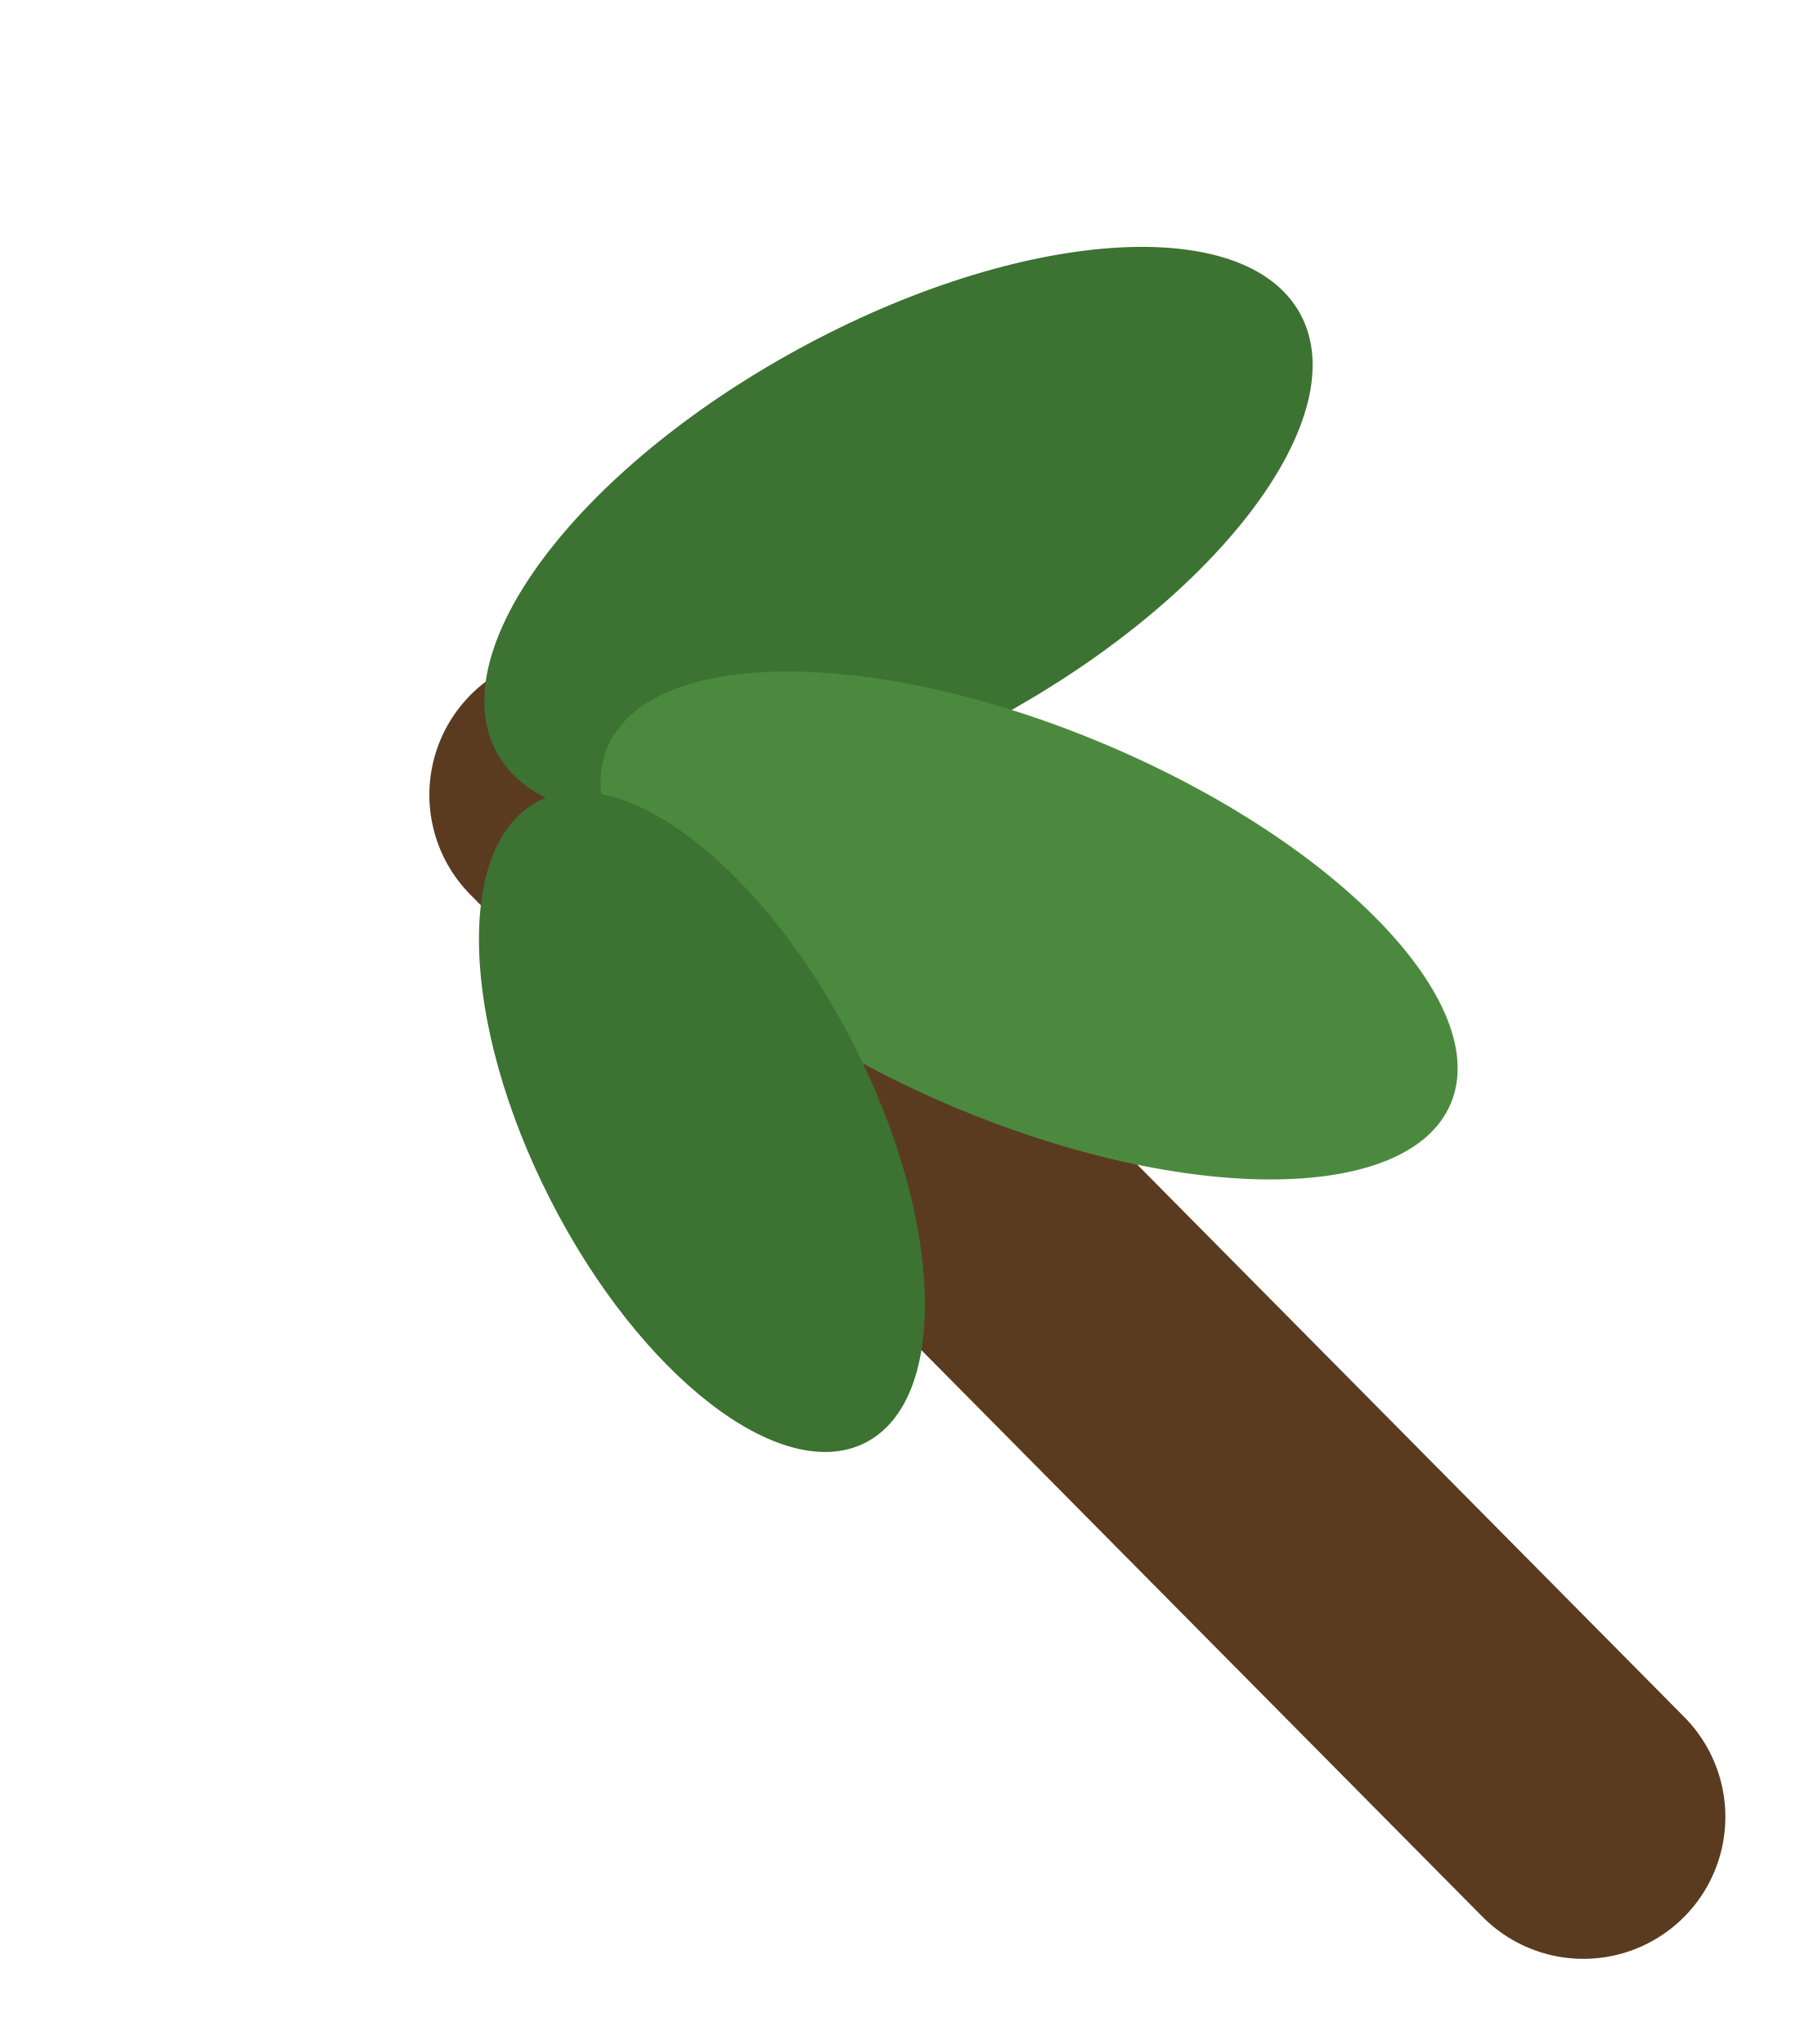
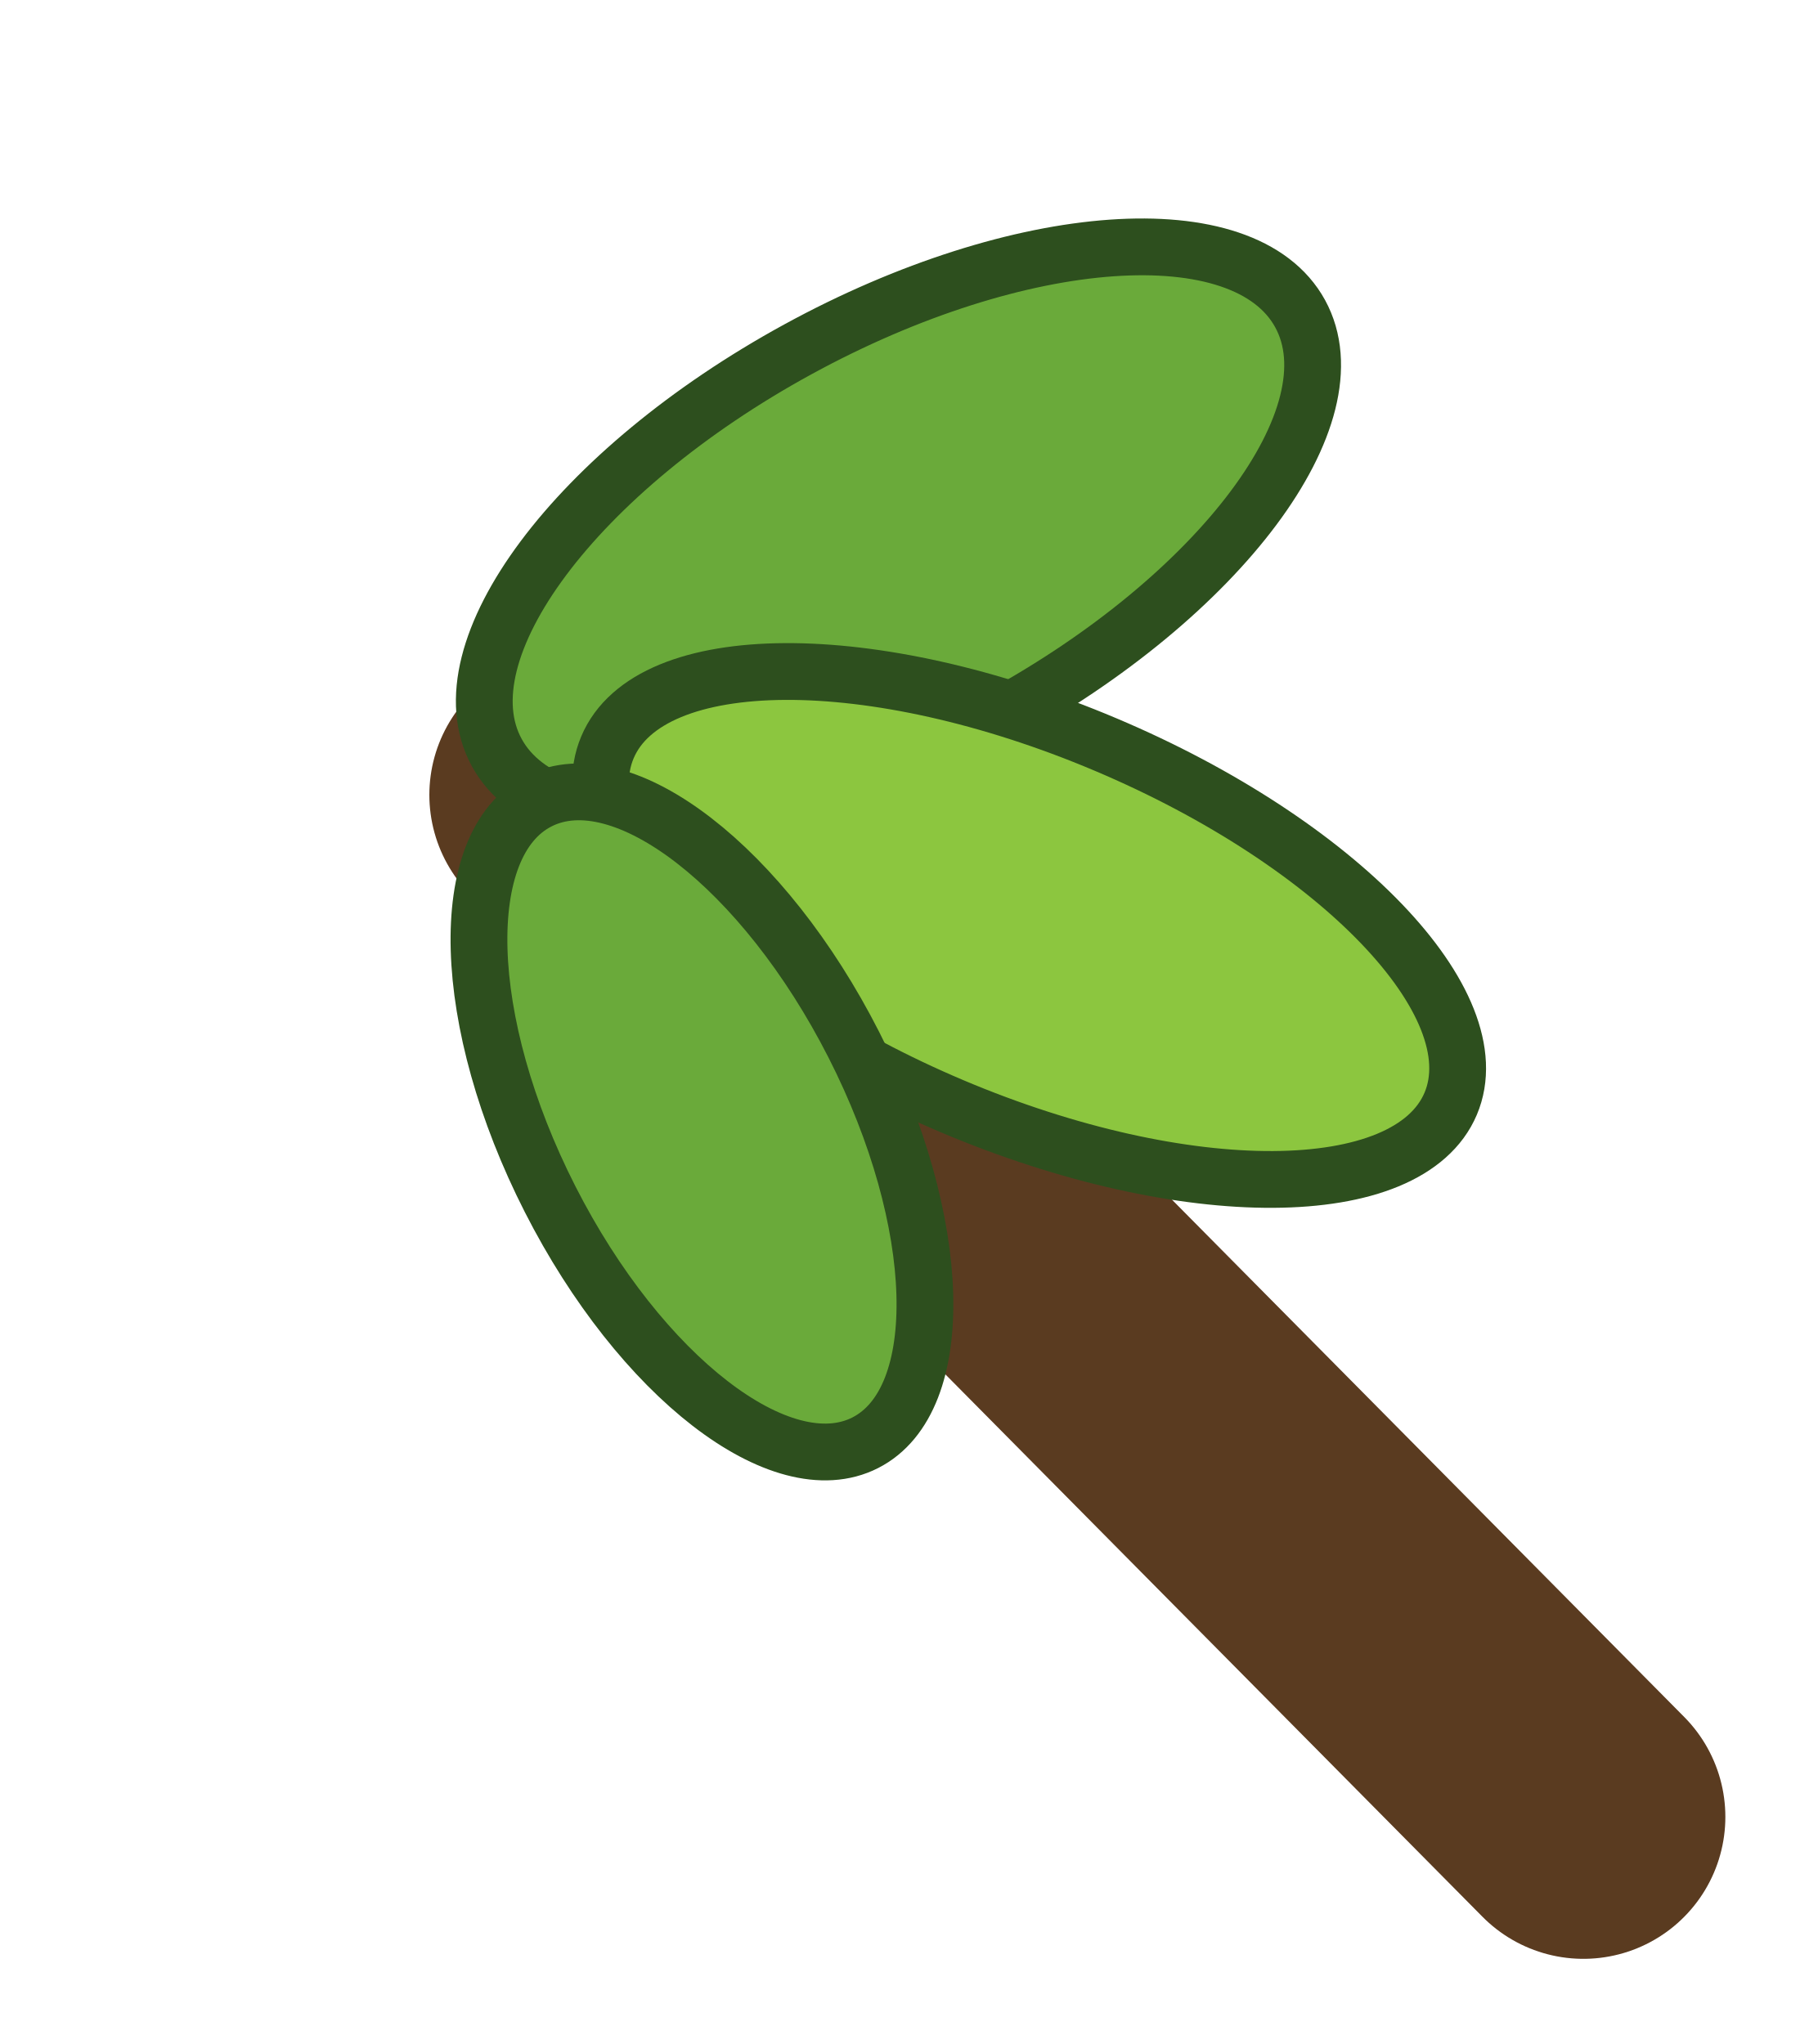
<svg xmlns="http://www.w3.org/2000/svg" width="32" height="36" viewBox="-16 -32 32 36">
  <line x1="11.88" y1="0" x2="-5.94" y2="-18" stroke="#5a3b20" stroke-width="5" stroke-linecap="round" />
-   <ellipse cx="-0.18" cy="-22.61" rx="8.06" ry="3.69" fill="#3c7232" transform="rotate(-28.65 -0.18 -22.61)" />
-   <ellipse cx="2.12" cy="-15.7" rx="8.06" ry="3.46" fill="#4b8a3e" transform="rotate(22.92 2.12 -15.7)" />
-   <ellipse cx="-3.64" cy="-12.24" rx="6.34" ry="3" fill="#3c7232" transform="rotate(63.03 -3.64 -12.24)" />
+   <g stroke="#2d4f1e" stroke-width="1">
+     <ellipse cx="-0.18" cy="-22.61" rx="8.06" ry="3.69" fill="#6aaa3a" transform="rotate(-28.65 -0.18 -22.61)" />
+     <ellipse cx="2.12" cy="-15.7" rx="8.06" ry="3.46" fill="#8cc63f" transform="rotate(22.92 2.12 -15.7)" />
+     <ellipse cx="-3.64" cy="-12.24" rx="6.34" ry="3" fill="#6aaa3a" transform="rotate(63.03 -3.64 -12.24)" />
+   </g>
</svg>
